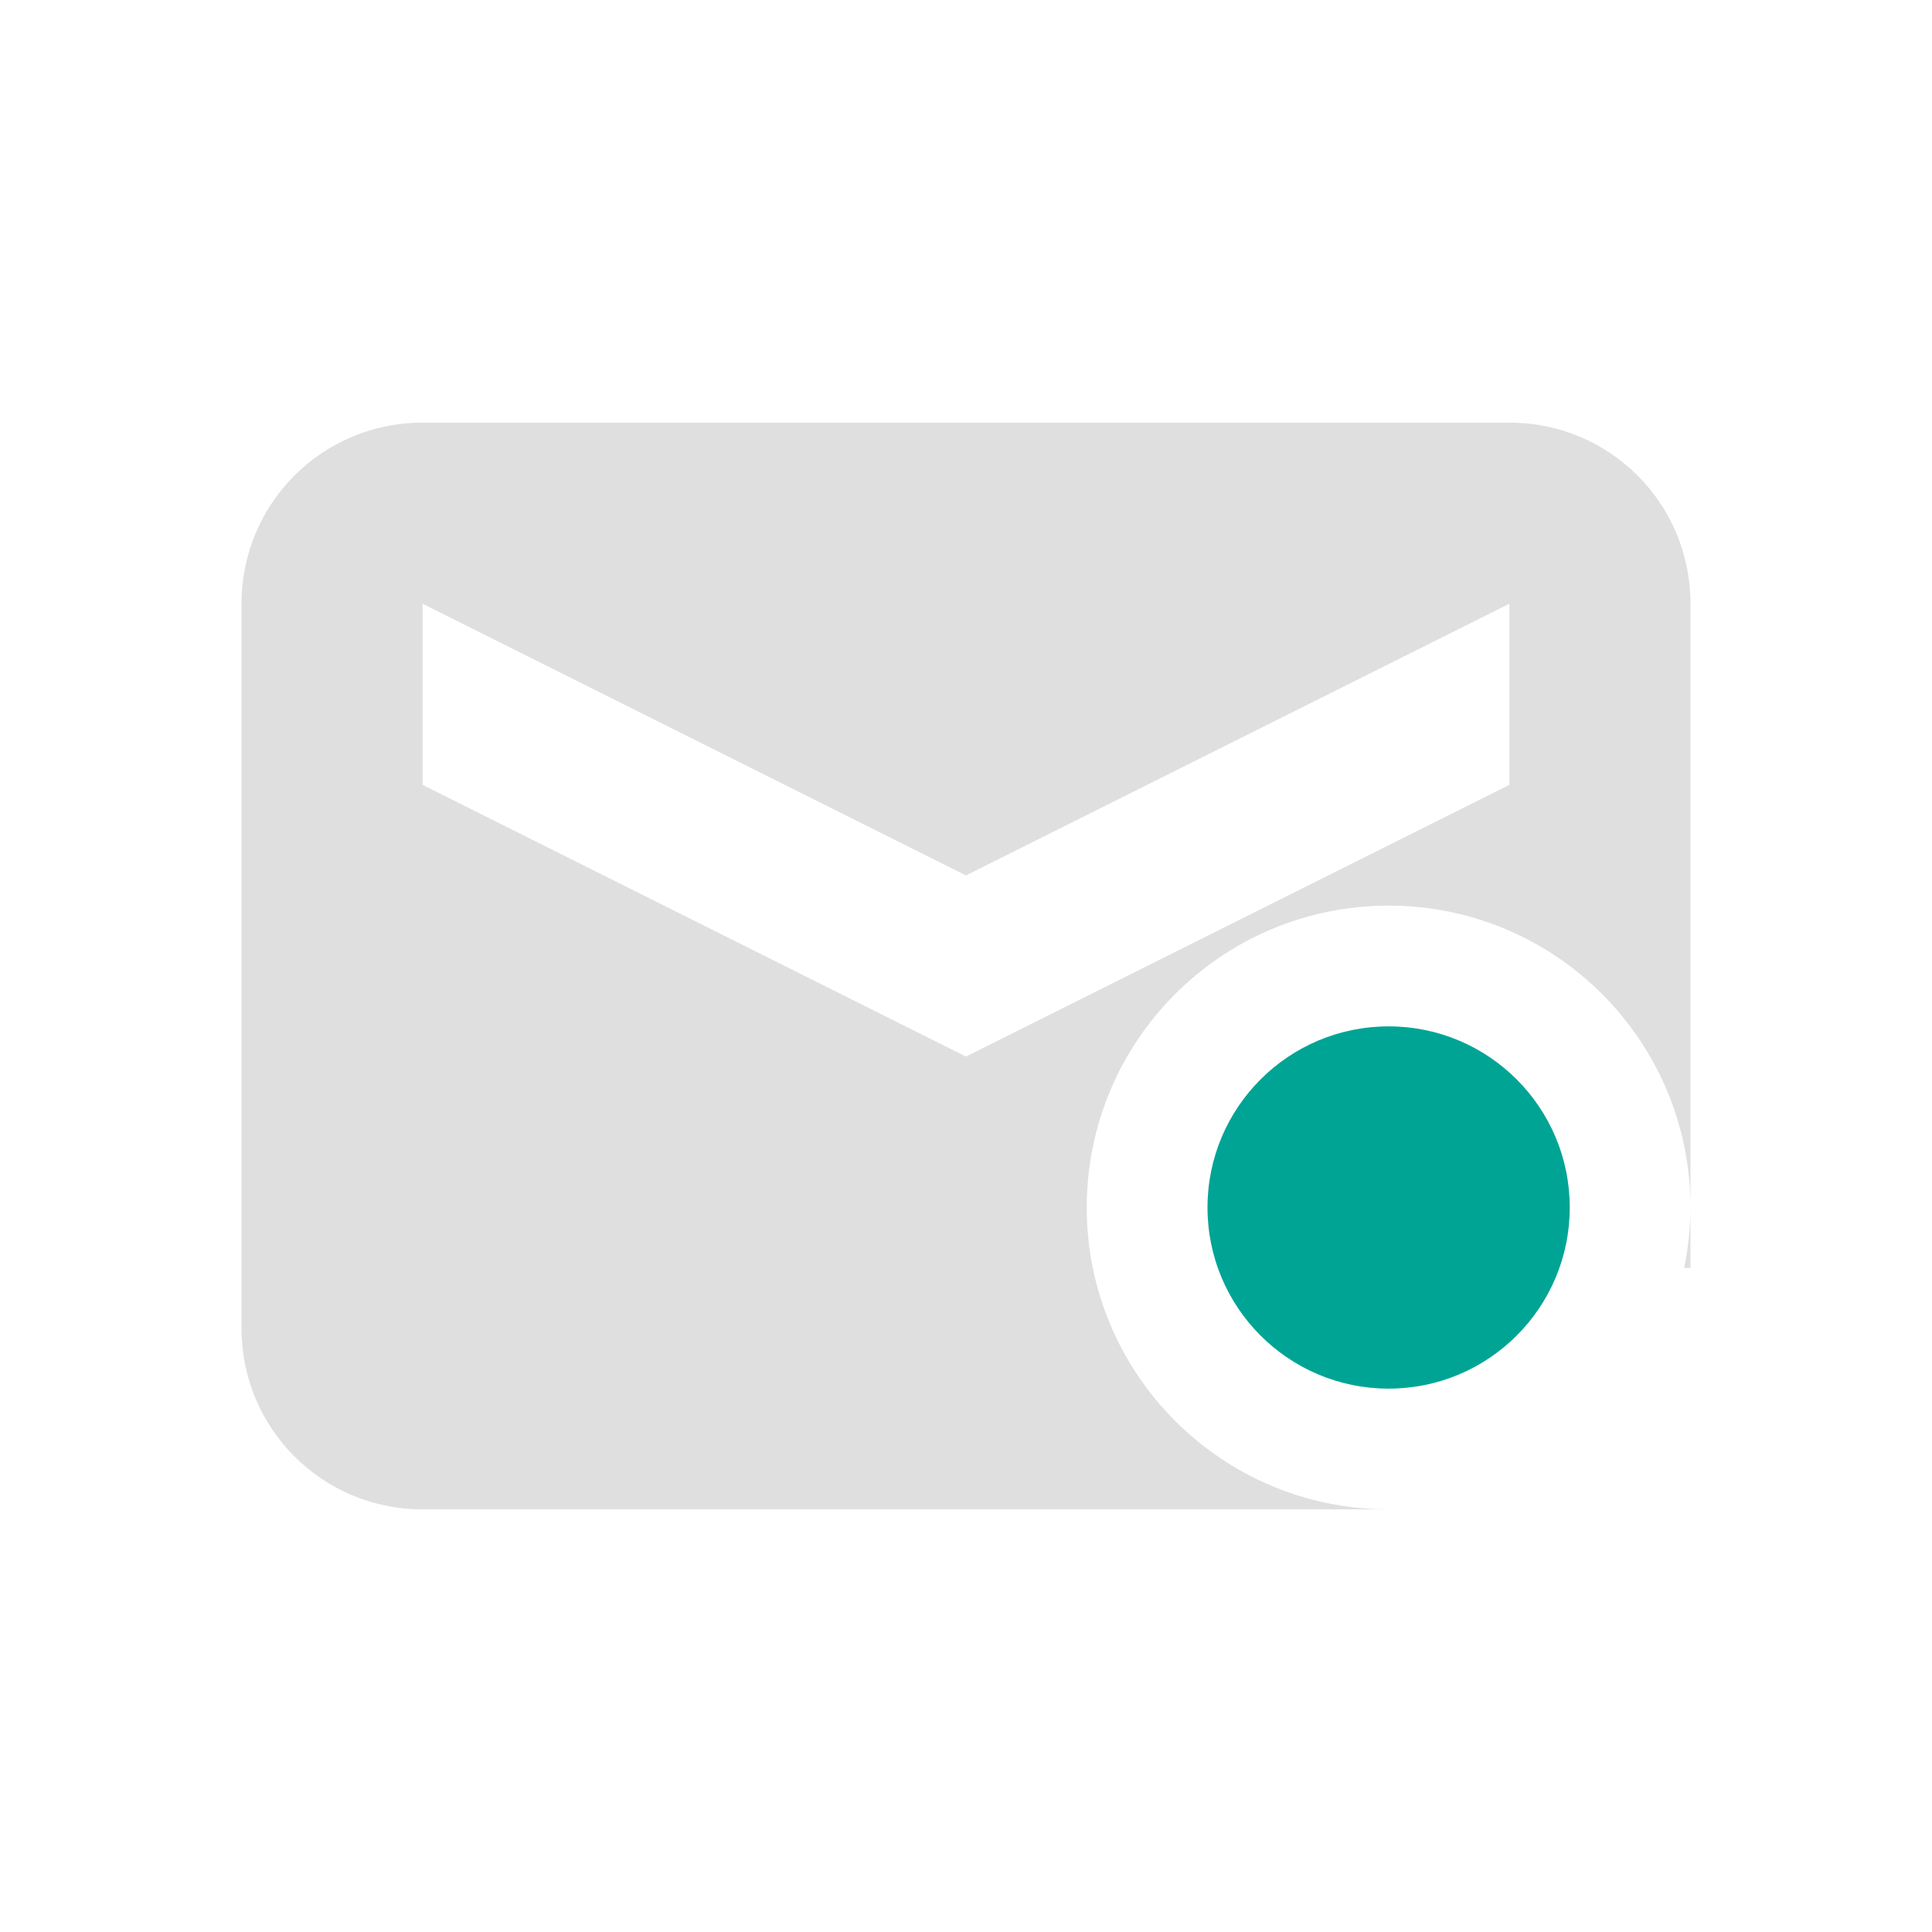
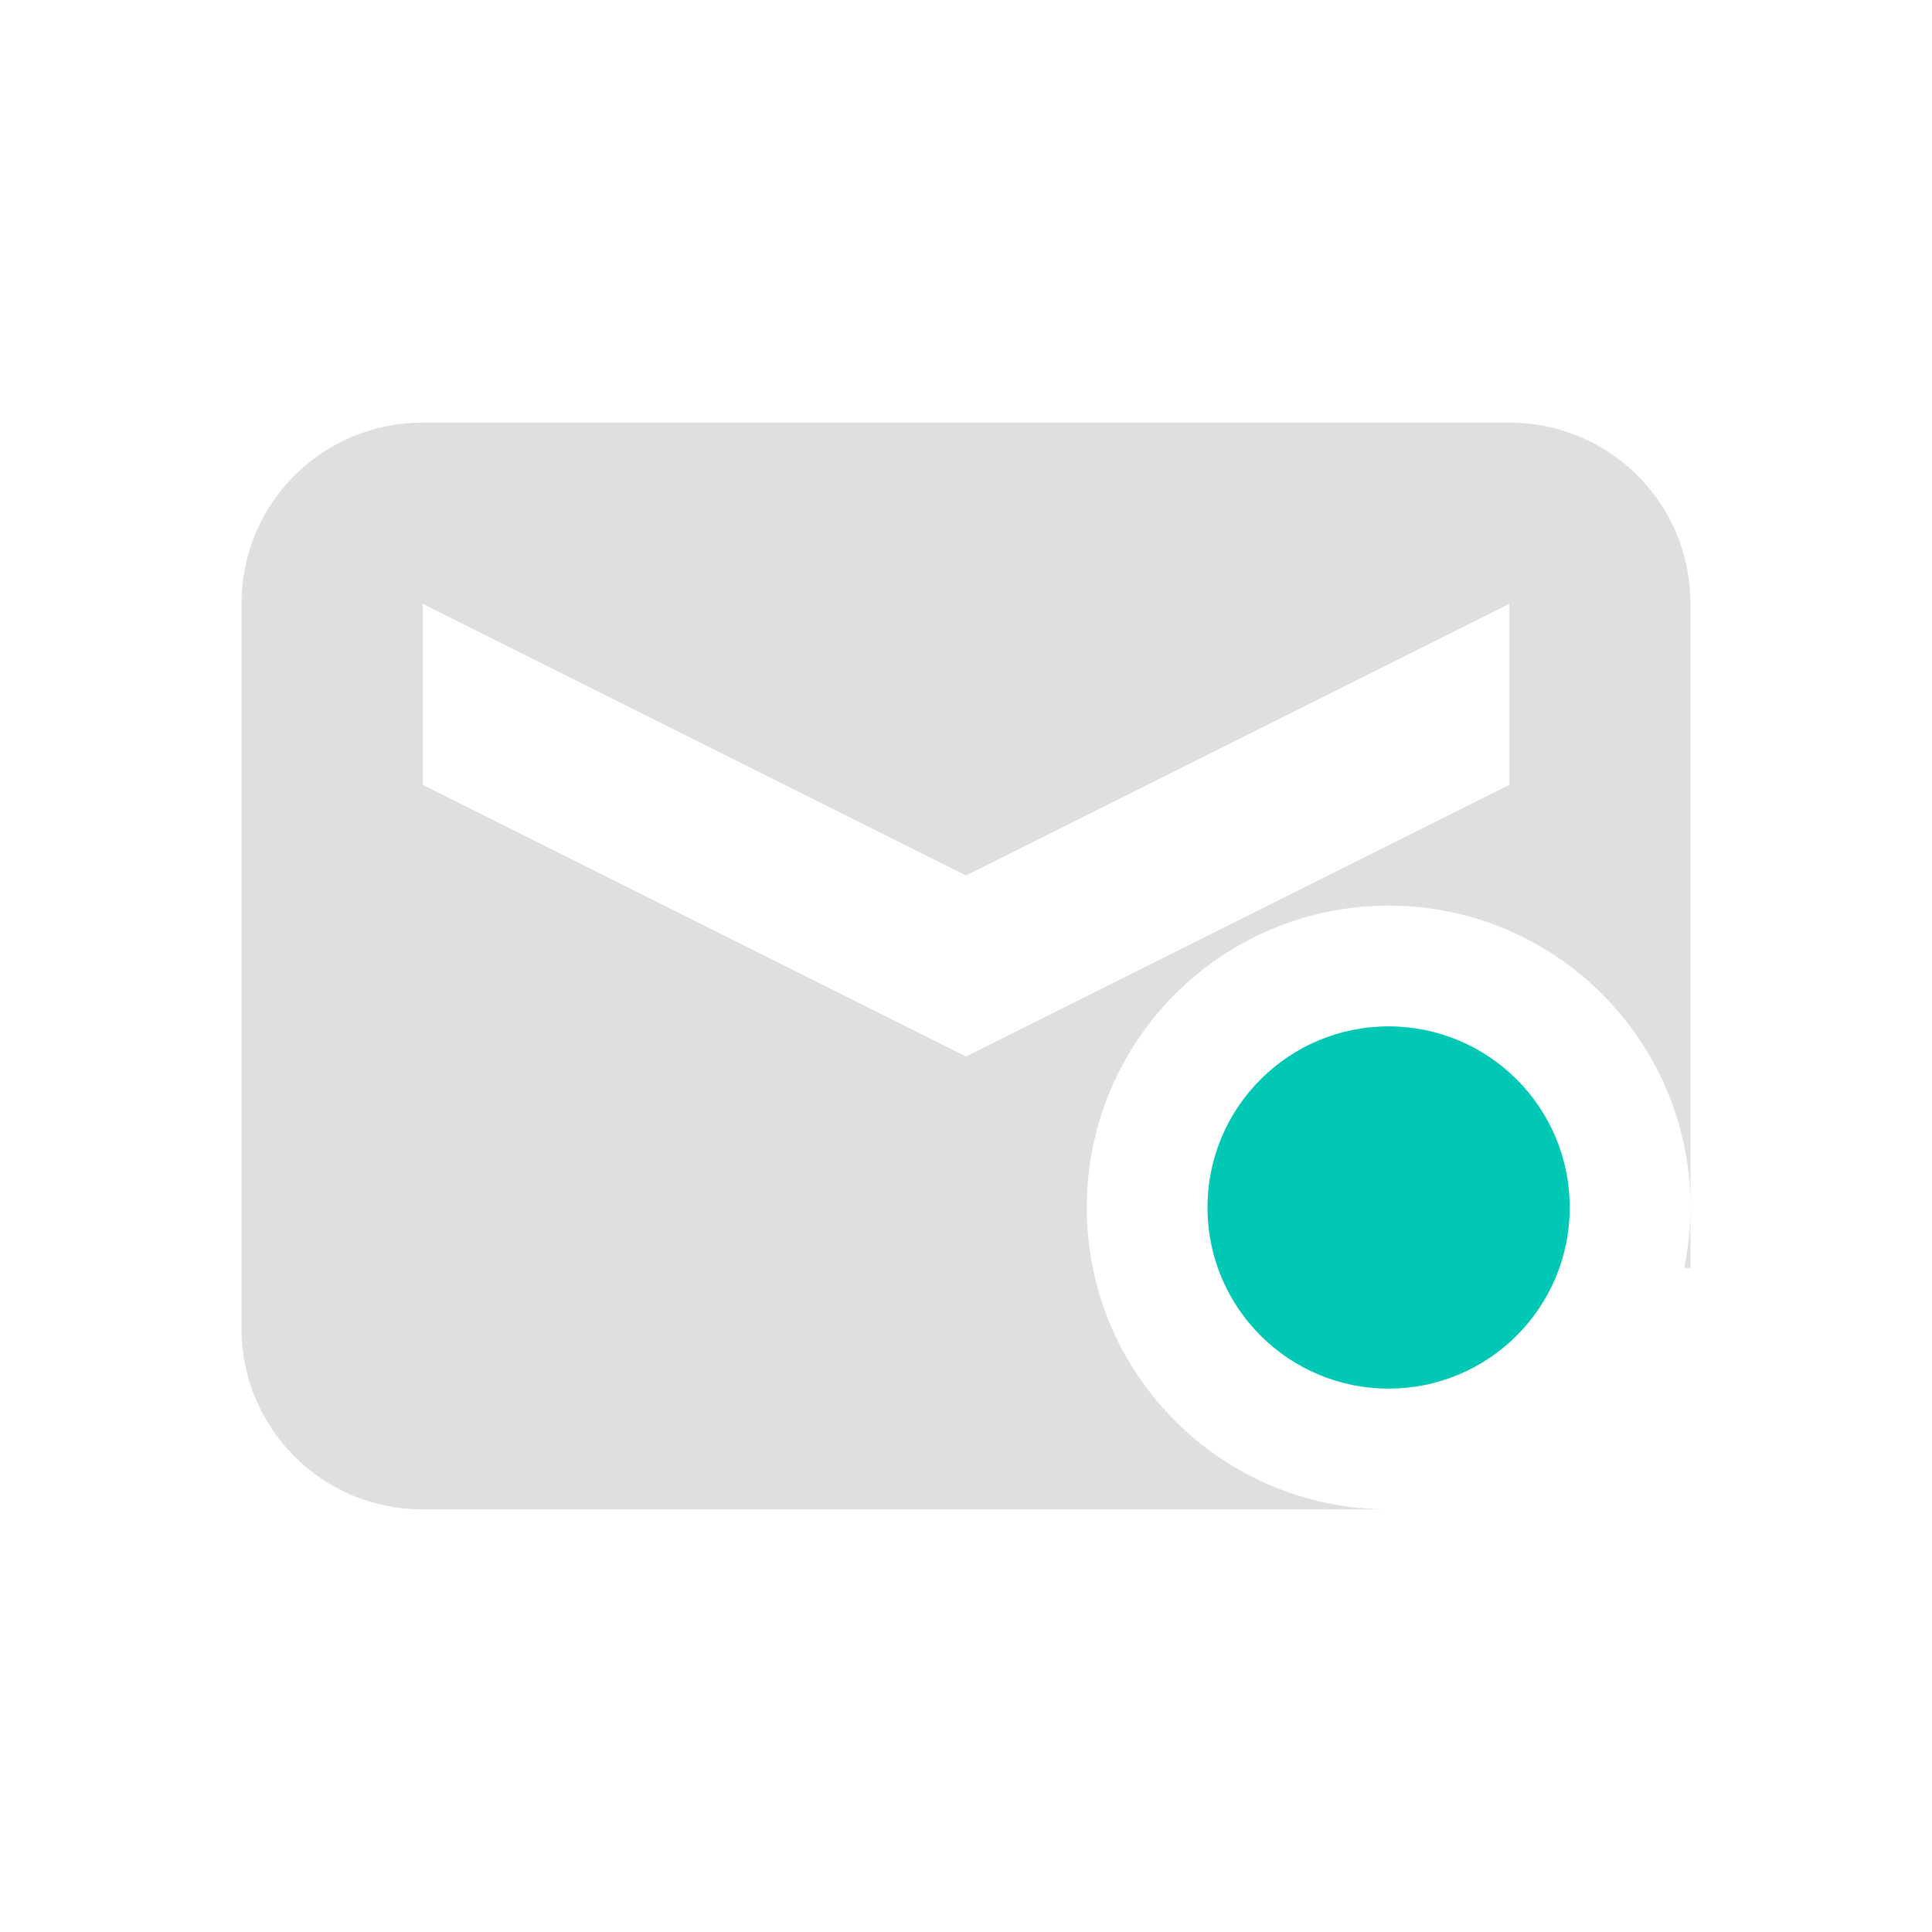
<svg xmlns="http://www.w3.org/2000/svg" width="32" height="32" version="1.1">
  <g id="22-22-mail-unread" transform="translate(-403.0002,-157)">
    <path style="fill:#dfdfdf" d="m 472,140 c -1.108,0 -2,0.892 -2,2 v 8 c 0,1.108 0.892,2 2,2 h 12 c 1.108,0 2,-0.892 2,-2 v -8 c 0,-1.108 -0.892,-2 -2,-2 z m 0,2 6,3 6,-3 v 2 l -6,3 -6,-3 z" />
    <path style="opacity:0.001" d="m 467,135 h 22 v 22 h -22 z" />
  </g>
  <g id="22-22-mail-unread-new" transform="translate(31.99989)">
    <path style="opacity:0.001" d="m 1.1e-4,-22 h 22 V 0 h -22 z" />
    <path style="fill:#dfdfdf" d="m 5,-17 c -1.108,0 -2,0.892 -2,2 v 8 c 0,1.108 0.892,2 2,2 h 11 c -1.645,0 -3,-1.355 -3,-3 0,-1.645 1.355,-3 3,-3 1.645,0 3,1.355 3,3 v -7 c 0,-1.108 -0.892,-2 -2,-2 z m 0,2 6,3 6,-3 v 2 l -6,3 -6,-3 z" />
-     <path style="fill:#00a495" d="m 16,-10 a 2,2 0 0 0 -2,2 2,2 0 0 0 2,2 2,2 0 0 0 2,-2 2,2 0 0 0 -2,-2 z" />
+     <path style="fill:#00c8b5" d="m 16,-10 a 2,2 0 0 0 -2,2 2,2 0 0 0 2,2 2,2 0 0 0 2,-2 2,2 0 0 0 -2,-2 z" />
  </g>
  <g id="22-22-mail-mark-unread-new" transform="translate(-1.1029545e-4)">
    <path style="opacity:0.001" d="m 1.1e-4,-22 h 22 V 0 h -22 z" />
    <path style="fill:#dfdfdf" d="m 5,-17 c -1.108,0 -2,0.892 -2,2 v 8 c 0,1.108 0.892,2 2,2 h 11 c -1.645,0 -3,-1.355 -3,-3 0,-1.645 1.355,-3 3,-3 1.645,0 3,1.355 3,3 v -7 c 0,-1.108 -0.892,-2 -2,-2 z m 0,2 6,3 6,-3 v 2 l -6,3 -6,-3 z" />
-     <path style="fill:#00a495" d="m 16,-10 a 2,2 0 0 0 -2,2 2,2 0 0 0 2,2 2,2 0 0 0 2,-2 2,2 0 0 0 -2,-2 z" />
+     <path style="fill:#00c8b5" d="m 16,-10 a 2,2 0 0 0 -2,2 2,2 0 0 0 2,2 2,2 0 0 0 2,-2 2,2 0 0 0 -2,-2 z" />
  </g>
  <g id="mail-unread" transform="translate(64,-3e-6)">
    <path style="fill:#dfdfdf" d="M 7,7 C 5.338,7 4,8.338 4,10 v 12 c 0,1.662 1.338,3 3,3 h 18 c 1.662,0 3,-1.338 3,-3 V 10 C 28,8.338 26.662,7 25,7 Z m 0,3 9,4.5 9,-4.5 v 3 L 16,17.5 7,13 Z" />
    <path style="opacity:0.001" d="M -5.9089996e-7,2.5e-6 H 32 V 32 H -5.9089996e-7 Z" />
  </g>
  <g id="mail-mark-unread-new">
    <path style="fill:#dfdfdf" d="M 7 7 C 5.338 7 4 8.338 4 10 L 4 22 C 4 23.662 5.338 25 7 25 L 23 25 A 5 5 0 0 1 18 20 A 5 5 0 0 1 23 15 A 5 5 0 0 1 28 20 L 28 10 C 28 8.338 26.662 7 25 7 L 7 7 z M 7 10 L 16 14.5 L 25 10 L 25 13 L 16 17.5 L 7 13 L 7 10 z M 28 20.008 A 5 5 0 0 1 27.895 21 L 28 21 L 28 20.008 z" />
    <path style="opacity:0.001" d="M -2.9544998e-7,-2.5e-7 H 32 V 32 H -2.9544998e-7 Z" />
-     <path style="fill:#00a495" d="m 23,17 a 3,3 0 0 0 -3,3 3,3 0 0 0 3,3 3,3 0 0 0 3,-3 3,3 0 0 0 -3,-3 z" />
+     <path style="fill:#00c8b5" d="m 23,17 a 3,3 0 0 0 -3,3 3,3 0 0 0 3,3 3,3 0 0 0 3,-3 3,3 0 0 0 -3,-3 z" />
  </g>
  <g id="mail-unread-new" transform="translate(32)">
    <path style="fill:#dfdfdf" d="M 7,7 C 5.338,7 4,8.338 4,10 v 12 c 0,1.662 1.338,3 3,3 h 16 a 5,5 0 0 1 -5,-5 5,5 0 0 1 5,-5 5,5 0 0 1 5,5 V 10 C 28,8.338 26.662,7 25,7 Z m 0,3 9,4.5 9,-4.5 v 3 L 16,17.5 7,13 Z M 28,20.008 A 5,5 0 0 1 27.895,21 H 28 Z" />
    <path style="opacity:0.001" d="M -2.9544998e-7,-2.5e-7 H 32 V 32 H -2.9544998e-7 Z" />
-     <path style="fill:#00a495" d="m 23,17 a 3,3 0 0 0 -3,3 3,3 0 0 0 3,3 3,3 0 0 0 3,-3 3,3 0 0 0 -3,-3 z" />
+     <path style="fill:#00c8b5" d="m 23,17 a 3,3 0 0 0 -3,3 3,3 0 0 0 3,3 3,3 0 0 0 3,-3 3,3 0 0 0 -3,-3 z" />
  </g>
</svg>
